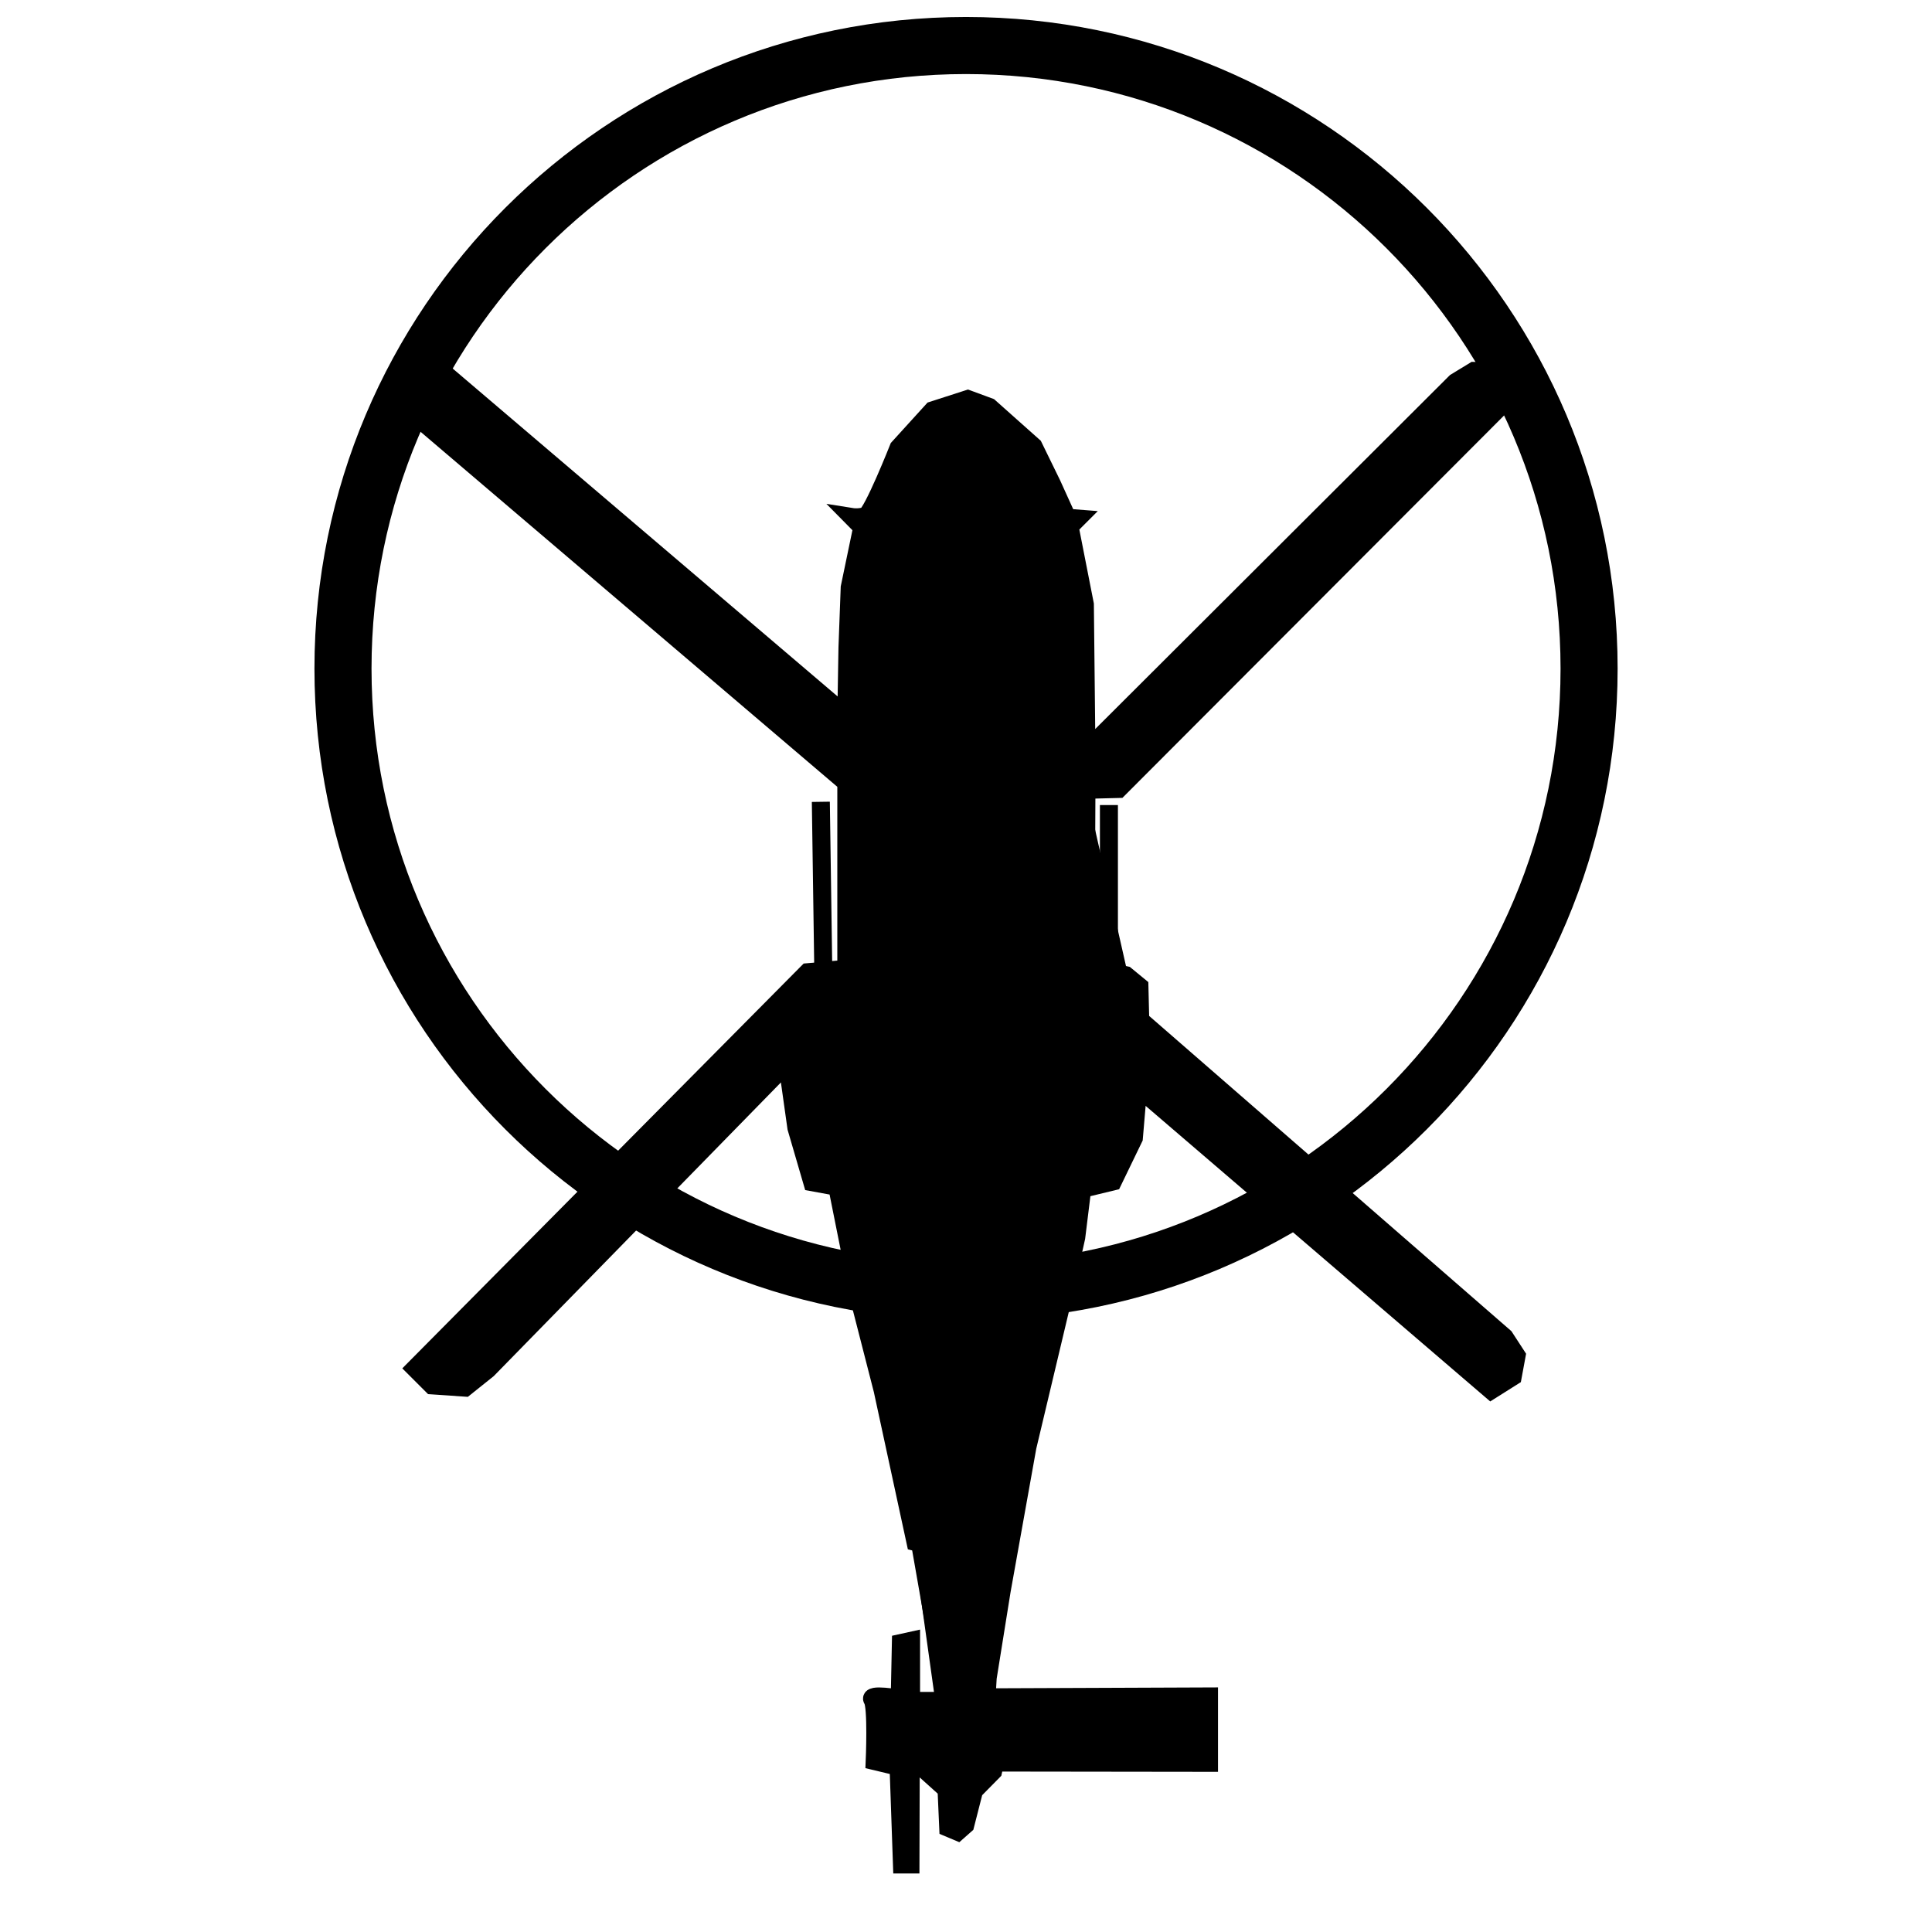
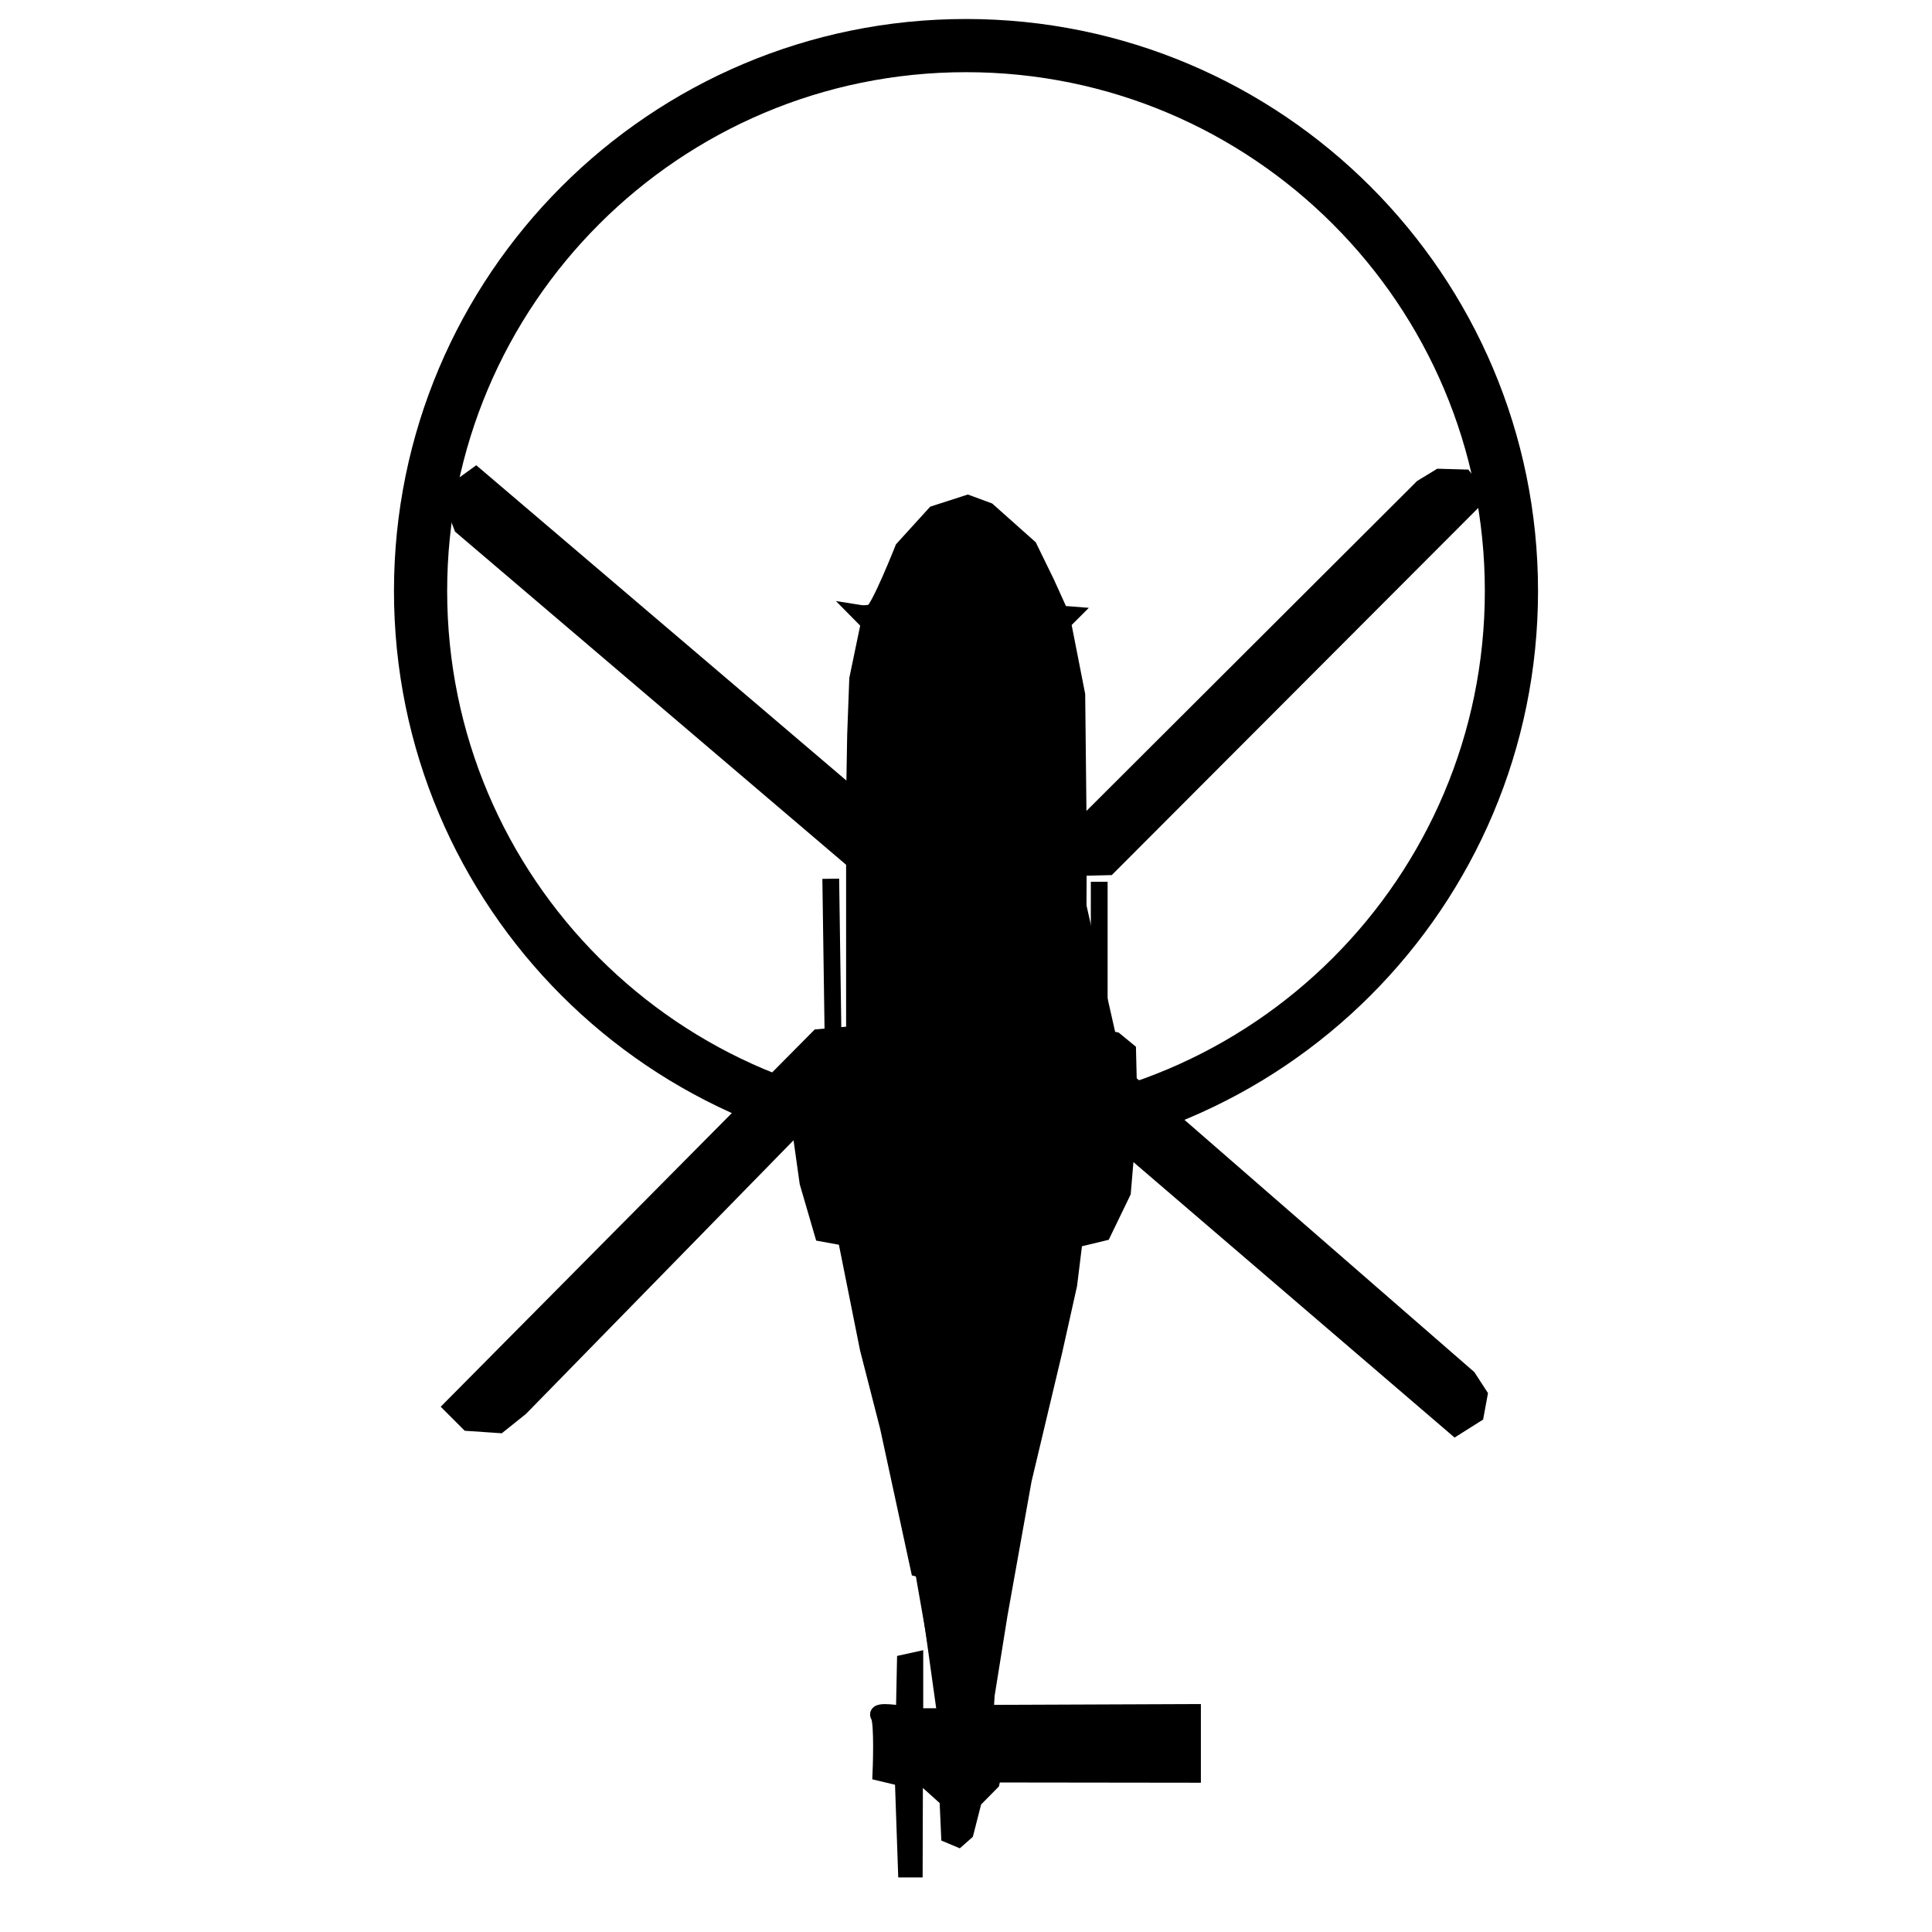
- <svg xmlns="http://www.w3.org/2000/svg" width="80mm" height="80mm" viewBox="-1.714 -5.305 19.679 28.435" version="1.1" id="svg1542">
+ <svg xmlns="http://www.w3.org/2000/svg" width="80mm" height="80mm" viewBox="-1.209 -7.382 18.668 30.512" version="1.1" id="svg1542">
  <defs id="defs1536" />
  <g id="layer2" style="display:inline">
    <path style="fill:#000000;stroke:#000000;stroke-width:0.265px;stroke-linecap:butt;stroke-linejoin:miter;stroke-opacity:1" d="M 8.152,0.568 7.634,0.735 7.133,1.286 c 0,0 -0.384,0.969 -0.484,1.002 -0.1,0.033 -0.2,0.017 -0.2,0.017 L 6.598,2.456 6.414,3.341 6.381,4.226 6.364,5.228 0.384,0.134 0.084,0.351 0.033,0.585 0.167,0.935 6.364,6.214 V 8.954 l -0.568,0.05 -5.78,5.83 0.251,0.251 0.484,0.033 0.334,-0.267 4.41,-4.51 0.134,0.952 0.234,0.802 0.367,0.067 0.351,1.754 0.317,1.236 0.484,2.238 0.067,0.017 0.334,1.904 0.067,0.418 H 7.317 v -0.885 l -0.15,0.033 -0.017,0.819 c 0,0 -0.468,-0.084 -0.401,0.017 0.067,0.1 0.033,0.902 0.033,0.902 l 0.351,0.084 0.05,1.437 h 0.125 l 0.004,-1.462 0.209,-0.013 0.021,0.104 0.297,0.267 0.025,0.564 0.138,0.058 0.113,-0.1 0.129,-0.505 0.28,-0.284 0.029,-0.129 3.149,0.004 v -0.977 l -3.274,0.013 0.017,-0.288 0.205,-1.278 0.38,-2.121 0.484,-2.034 0.234,-1.048 0.088,-0.714 0.451,-0.109 0.309,-0.639 0.063,-0.743 5.194,4.455 0.319,-0.201 L 16.229,14.647 16.052,14.375 10.69,9.709 10.678,9.213 10.477,9.048 9.886,8.918 9.898,6.319 10.371,6.307 16.218,0.449 15.993,0.165 15.603,0.154 15.332,0.319 9.898,5.741 9.875,3.591 9.65,2.445 9.768,2.327 9.615,2.315 9.39,1.819 9.119,1.264 8.469,0.685 Z" id="path1414" />
-     <circle cx="8.126" cy="4.535" r="9.17" fill="none" stroke="#000000" stroke-width="0.84" />
+     <circle cx="8.125" cy="1.952" r="8.614" fill="none" stroke="#000000" stroke-width="0.84" />
  </g>
  <g id="layer3">
    <path id="path1480" style="fill:#000000;stroke:#000000;stroke-width:0.265px;stroke-linecap:butt;stroke-linejoin:miter;stroke-opacity:1" d="m 7.851,12.979 0.551,-0.017 m 1.437,-2.138 -0.301,-0.234 -0.284,-0.033 -0.284,0.2 0.033,0.401 0.451,0.434 m -2.873,-0.902 0.334,-0.15 0.301,0.167 v 0.551 l -0.251,0.251 m 0.919,8.419 0.451,0.033 m 1.47,-9.221 -0.501,1.019 -0.919,1.186 -0.084,8.035 M 6.414,10.724 l 0.852,1.487 0.551,0.702 0.033,8.085 M 9.906,9.972 9.805,12.228 M 6.364,9.638 v 2.305 l 0.217,1.737 M 10.229,6.544 V 8.941 M 5.989,6.496 6.024,8.906 M 9.898,6.343 8.741,7.241 8.965,7.524 8.93,7.831 8.847,8.067 10.666,9.733 M 5.528,10.394 7.642,8.256 8.115,8.481 8.599,8.28 9.485,9.201 9.556,9.721 10.631,10.595 M 6.378,8.977 7.512,8.103 7.288,7.808 7.3,7.453 7.524,7.182 6.367,6.201 m 0,-0.886 c 0.059,0.035 0.283,0.236 0.283,0.236 L 6.733,6.095 7.619,7.016 8.115,6.839 8.54,7.087 9.863,5.847 M 9.313,3.861 9.135,3.896 9.041,3.601 8.639,3.4 V 3.176 l 0.272,0.083 0.272,0.189 z m 0.106,-0.638 0.106,0.213 0.094,0.331 0.047,0.024 -0.035,-0.425 -0.059,-0.236 z M 9.513,2.621 8.923,2.172 8.249,2.066 l 0.012,0.756 0.437,0.059 0.343,0.083 0.295,0.213 0.26,-0.201 z M 6.898,3.862 7.075,3.898 7.17,3.603 7.571,3.402 V 3.177 L 7.3,3.26 7.028,3.449 Z M 6.792,3.225 6.685,3.437 6.591,3.768 6.544,3.792 6.579,3.366 6.638,3.13 Z M 6.697,2.622 7.288,2.173 7.961,2.067 7.949,2.823 7.512,2.882 7.17,2.965 6.874,3.177 6.615,2.977 Z" />
  </g>
</svg>
